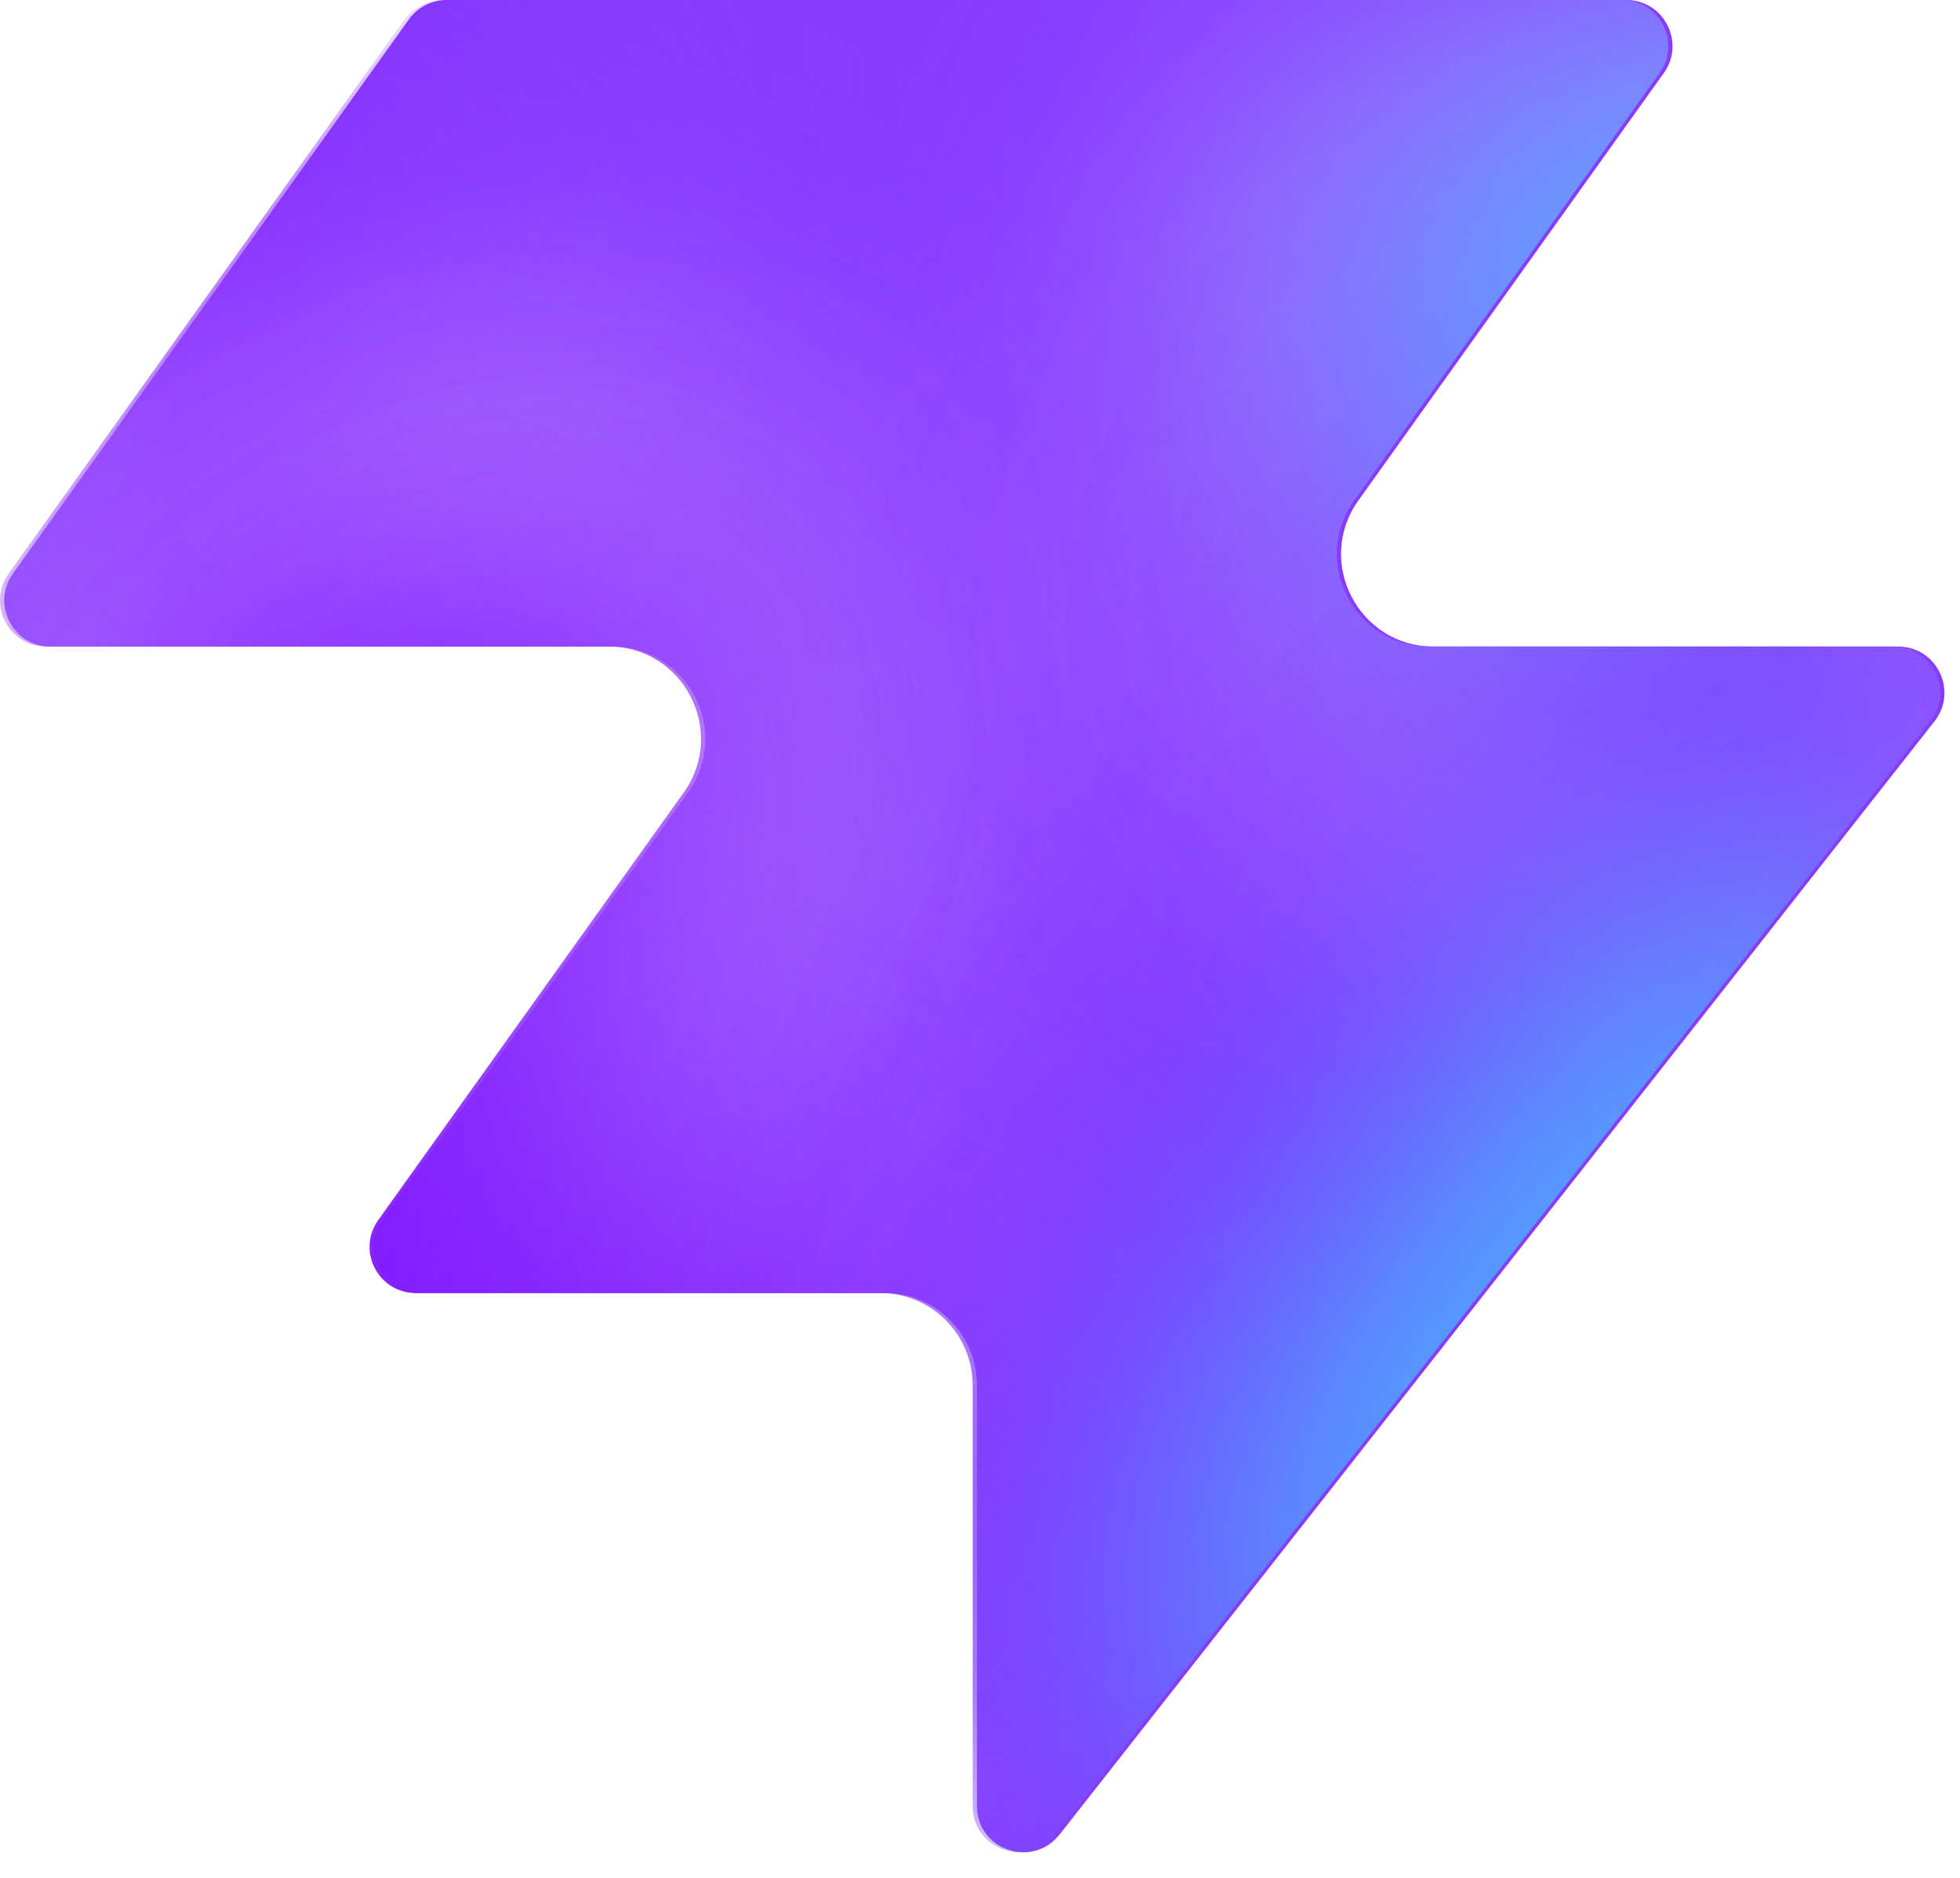
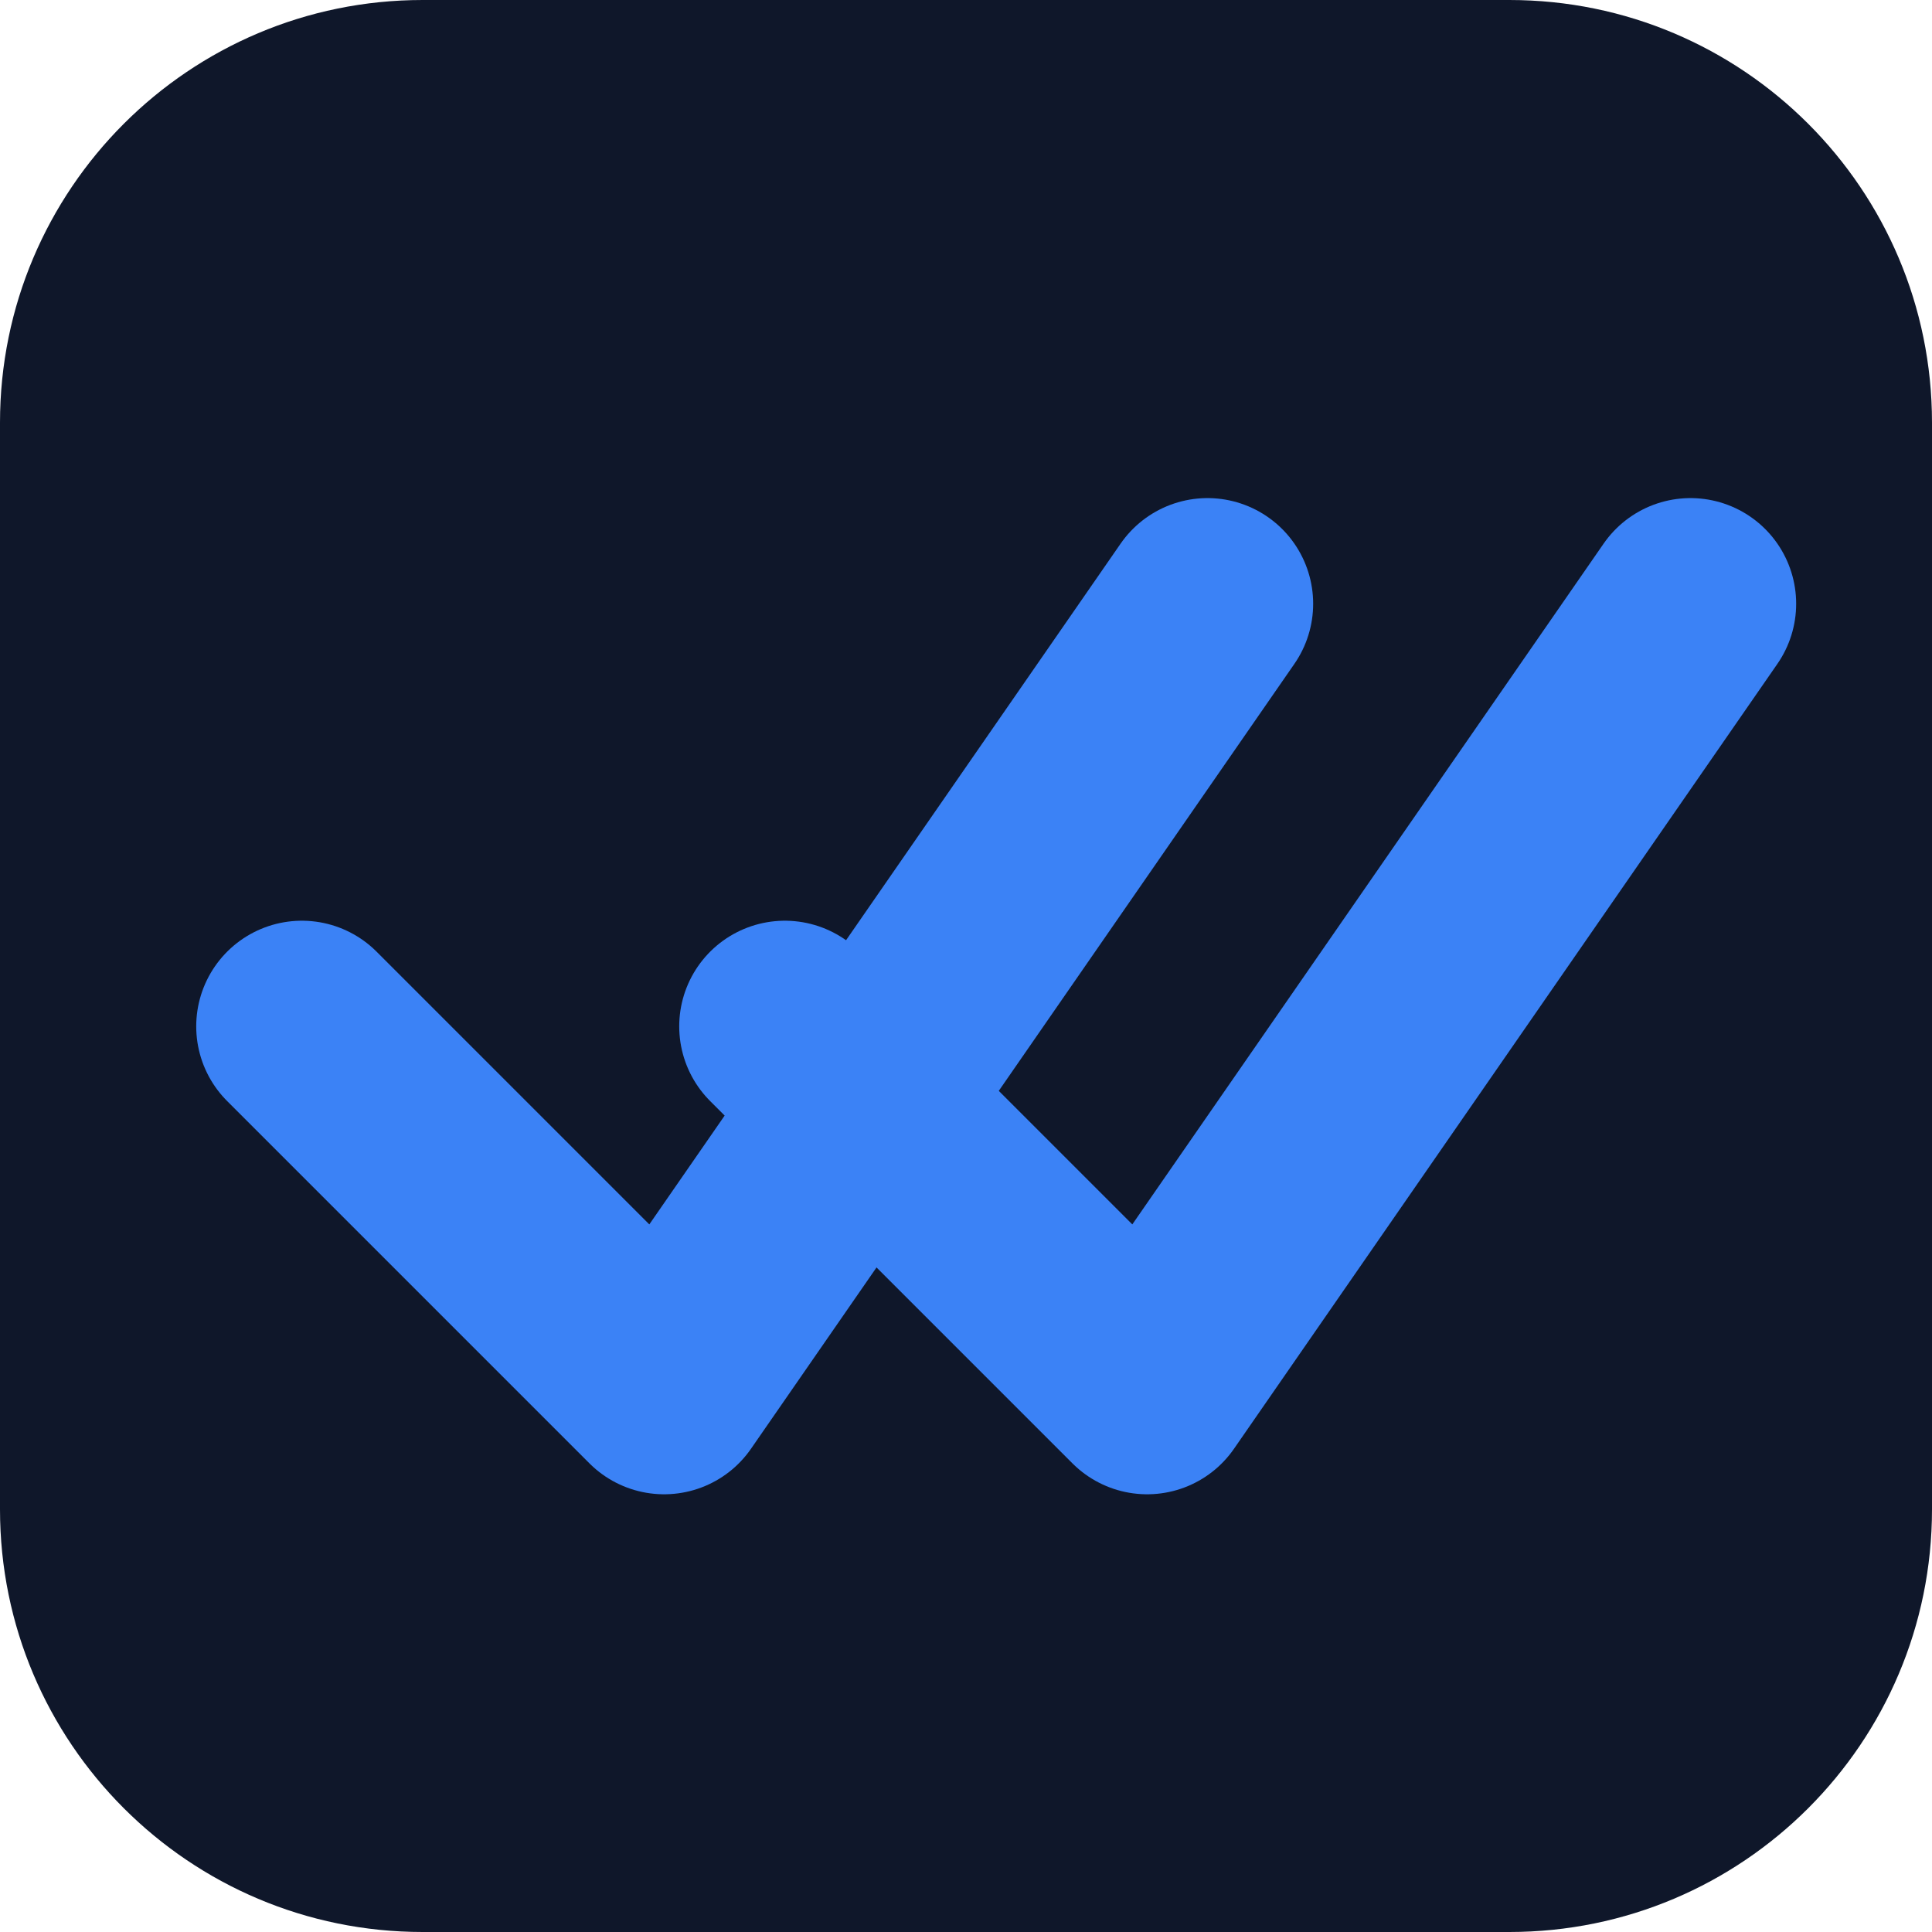
- <svg xmlns="http://www.w3.org/2000/svg" width="48" height="46" fill="none" viewBox="0 0 48 46">
-   <path fill="#863bff" d="M25.946 44.938c-.664.845-2.021.375-2.021-.698V33.937a2.26 2.26 0 0 0-2.262-2.262H10.287c-.92 0-1.456-1.04-.92-1.788l7.48-10.471c1.07-1.497 0-3.578-1.842-3.578H1.237c-.92 0-1.456-1.04-.92-1.788L10.013.474c.214-.297.556-.474.92-.474h28.894c.92 0 1.456 1.04.92 1.788l-7.48 10.471c-1.07 1.498 0 3.579 1.842 3.579h11.377c.943 0 1.473 1.088.89 1.83L25.947 44.94z" style="fill:#863bff;fill:color(display-p3 .525 .23 1);fill-opacity:1" />
-   <mask id="a" width="48" height="46" x="0" y="0" maskUnits="userSpaceOnUse" style="mask-type:alpha">
-     <path fill="#000" d="M25.842 44.938c-.664.844-2.021.375-2.021-.698V33.937a2.26 2.26 0 0 0-2.262-2.262H10.183c-.92 0-1.456-1.04-.92-1.788l7.48-10.471c1.07-1.498 0-3.579-1.842-3.579H1.133c-.92 0-1.456-1.04-.92-1.787L9.91.473c.214-.297.556-.474.92-.474h28.894c.92 0 1.456 1.04.92 1.788l-7.48 10.471c-1.07 1.498 0 3.578 1.842 3.578h11.377c.943 0 1.473 1.088.89 1.832L25.843 44.94z" style="fill:#000;fill-opacity:1" />
-   </mask>
-   <g mask="url(#a)">
-     <g filter="url(#b)">
-       <ellipse cx="5.508" cy="14.704" fill="#ede6ff" rx="5.508" ry="14.704" style="fill:#ede6ff;fill:color(display-p3 .927 .903 1);fill-opacity:1" transform="matrix(.00324 1 1 -.00324 -4.47 31.516)" />
-     </g>
-     <g filter="url(#c)">
-       <ellipse cx="10.399" cy="29.851" fill="#ede6ff" rx="10.399" ry="29.851" style="fill:#ede6ff;fill:color(display-p3 .927 .903 1);fill-opacity:1" transform="matrix(.00324 1 1 -.00324 -39.328 7.883)" />
-     </g>
-     <g filter="url(#d)">
-       <ellipse cx="5.508" cy="30.487" fill="#7e14ff" rx="5.508" ry="30.487" style="fill:#7e14ff;fill:color(display-p3 .492 .077 1);fill-opacity:1" transform="rotate(89.814 -25.913 -14.639)scale(1 -1)" />
-     </g>
-     <g filter="url(#e)">
-       <ellipse cx="5.508" cy="30.599" fill="#7e14ff" rx="5.508" ry="30.599" style="fill:#7e14ff;fill:color(display-p3 .492 .077 1);fill-opacity:1" transform="rotate(89.814 -32.644 -3.334)scale(1 -1)" />
-     </g>
-     <g filter="url(#f)">
-       <ellipse cx="5.508" cy="30.599" fill="#7e14ff" rx="5.508" ry="30.599" style="fill:#7e14ff;fill:color(display-p3 .492 .077 1);fill-opacity:1" transform="matrix(.00324 1 1 -.00324 -34.34 30.47)" />
-     </g>
-     <g filter="url(#g)">
-       <ellipse cx="14.072" cy="22.078" fill="#ede6ff" rx="14.072" ry="22.078" style="fill:#ede6ff;fill:color(display-p3 .927 .903 1);fill-opacity:1" transform="rotate(93.35 24.506 48.493)scale(-1 1)" />
-     </g>
-     <g filter="url(#h)">
-       <ellipse cx="3.47" cy="21.501" fill="#7e14ff" rx="3.47" ry="21.501" style="fill:#7e14ff;fill:color(display-p3 .492 .077 1);fill-opacity:1" transform="rotate(89.009 28.708 47.59)scale(-1 1)" />
-     </g>
-     <g filter="url(#i)">
-       <ellipse cx="3.47" cy="21.501" fill="#7e14ff" rx="3.47" ry="21.501" style="fill:#7e14ff;fill:color(display-p3 .492 .077 1);fill-opacity:1" transform="rotate(89.009 28.708 47.59)scale(-1 1)" />
-     </g>
-     <g filter="url(#j)">
-       <ellipse cx=".387" cy="8.972" fill="#7e14ff" rx="4.407" ry="29.108" style="fill:#7e14ff;fill:color(display-p3 .492 .077 1);fill-opacity:1" transform="rotate(39.51 .387 8.972)" />
-     </g>
-     <g filter="url(#k)">
-       <ellipse cx="47.523" cy="-6.092" fill="#7e14ff" rx="4.407" ry="29.108" style="fill:#7e14ff;fill:color(display-p3 .492 .077 1);fill-opacity:1" transform="rotate(37.892 47.523 -6.092)" />
-     </g>
-     <g filter="url(#l)">
-       <ellipse cx="41.412" cy="6.333" fill="#47bfff" rx="5.971" ry="9.665" style="fill:#47bfff;fill:color(display-p3 .28 .748 1);fill-opacity:1" transform="rotate(37.892 41.412 6.333)" />
-     </g>
-     <g filter="url(#m)">
-       <ellipse cx="-1.879" cy="38.332" fill="#7e14ff" rx="4.407" ry="29.108" style="fill:#7e14ff;fill:color(display-p3 .492 .077 1);fill-opacity:1" transform="rotate(37.892 -1.88 38.332)" />
-     </g>
-     <g filter="url(#n)">
-       <ellipse cx="-1.879" cy="38.332" fill="#7e14ff" rx="4.407" ry="29.108" style="fill:#7e14ff;fill:color(display-p3 .492 .077 1);fill-opacity:1" transform="rotate(37.892 -1.88 38.332)" />
-     </g>
-     <g filter="url(#o)">
-       <ellipse cx="35.651" cy="29.907" fill="#7e14ff" rx="4.407" ry="29.108" style="fill:#7e14ff;fill:color(display-p3 .492 .077 1);fill-opacity:1" transform="rotate(37.892 35.651 29.907)" />
-     </g>
-     <g filter="url(#p)">
-       <ellipse cx="38.418" cy="32.4" fill="#47bfff" rx="5.971" ry="15.297" style="fill:#47bfff;fill:color(display-p3 .28 .748 1);fill-opacity:1" transform="rotate(37.892 38.418 32.4)" />
-     </g>
+ <svg xmlns="http://www.w3.org/2000/svg" viewBox="0 0 64 64">
+   <rect width="64" height="64" rx="14" fill="#0f172a" />
+   <g fill="none" stroke="#3b82f6" stroke-width="7" stroke-linecap="round" stroke-linejoin="round">
+     <polyline points="10,34 22,46 40,20" />
+     <polyline points="26,34 38,46 56,20" />
  </g>
-   <defs>
-     <filter id="b" width="60.045" height="41.654" x="-19.77" y="16.149" color-interpolation-filters="sRGB" filterUnits="userSpaceOnUse">
-       <feFlood flood-opacity="0" result="BackgroundImageFix" />
-       <feBlend in="SourceGraphic" in2="BackgroundImageFix" result="shape" />
-       <feGaussianBlur result="effect1_foregroundBlur_2002_17158" stdDeviation="7.659" />
-     </filter>
-     <filter id="c" width="90.34" height="51.437" x="-54.613" y="-7.533" color-interpolation-filters="sRGB" filterUnits="userSpaceOnUse">
-       <feFlood flood-opacity="0" result="BackgroundImageFix" />
-       <feBlend in="SourceGraphic" in2="BackgroundImageFix" result="shape" />
-       <feGaussianBlur result="effect1_foregroundBlur_2002_17158" stdDeviation="7.659" />
-     </filter>
-     <filter id="d" width="79.355" height="29.4" x="-49.64" y="2.03" color-interpolation-filters="sRGB" filterUnits="userSpaceOnUse">
-       <feFlood flood-opacity="0" result="BackgroundImageFix" />
-       <feBlend in="SourceGraphic" in2="BackgroundImageFix" result="shape" />
-       <feGaussianBlur result="effect1_foregroundBlur_2002_17158" stdDeviation="4.596" />
-     </filter>
-     <filter id="e" width="79.579" height="29.4" x="-45.045" y="20.029" color-interpolation-filters="sRGB" filterUnits="userSpaceOnUse">
-       <feFlood flood-opacity="0" result="BackgroundImageFix" />
-       <feBlend in="SourceGraphic" in2="BackgroundImageFix" result="shape" />
-       <feGaussianBlur result="effect1_foregroundBlur_2002_17158" stdDeviation="4.596" />
-     </filter>
-     <filter id="f" width="79.579" height="29.4" x="-43.513" y="21.178" color-interpolation-filters="sRGB" filterUnits="userSpaceOnUse">
-       <feFlood flood-opacity="0" result="BackgroundImageFix" />
-       <feBlend in="SourceGraphic" in2="BackgroundImageFix" result="shape" />
-       <feGaussianBlur result="effect1_foregroundBlur_2002_17158" stdDeviation="4.596" />
-     </filter>
-     <filter id="g" width="74.749" height="58.852" x="15.756" y="-17.901" color-interpolation-filters="sRGB" filterUnits="userSpaceOnUse">
-       <feFlood flood-opacity="0" result="BackgroundImageFix" />
-       <feBlend in="SourceGraphic" in2="BackgroundImageFix" result="shape" />
-       <feGaussianBlur result="effect1_foregroundBlur_2002_17158" stdDeviation="7.659" />
-     </filter>
-     <filter id="h" width="61.377" height="25.362" x="23.548" y="2.284" color-interpolation-filters="sRGB" filterUnits="userSpaceOnUse">
-       <feFlood flood-opacity="0" result="BackgroundImageFix" />
-       <feBlend in="SourceGraphic" in2="BackgroundImageFix" result="shape" />
-       <feGaussianBlur result="effect1_foregroundBlur_2002_17158" stdDeviation="4.596" />
-     </filter>
-     <filter id="i" width="61.377" height="25.362" x="23.548" y="2.284" color-interpolation-filters="sRGB" filterUnits="userSpaceOnUse">
-       <feFlood flood-opacity="0" result="BackgroundImageFix" />
-       <feBlend in="SourceGraphic" in2="BackgroundImageFix" result="shape" />
-       <feGaussianBlur result="effect1_foregroundBlur_2002_17158" stdDeviation="4.596" />
-     </filter>
-     <filter id="j" width="56.045" height="63.649" x="-27.636" y="-22.853" color-interpolation-filters="sRGB" filterUnits="userSpaceOnUse">
-       <feFlood flood-opacity="0" result="BackgroundImageFix" />
-       <feBlend in="SourceGraphic" in2="BackgroundImageFix" result="shape" />
-       <feGaussianBlur result="effect1_foregroundBlur_2002_17158" stdDeviation="4.596" />
-     </filter>
-     <filter id="k" width="54.814" height="64.646" x="20.116" y="-38.415" color-interpolation-filters="sRGB" filterUnits="userSpaceOnUse">
-       <feFlood flood-opacity="0" result="BackgroundImageFix" />
-       <feBlend in="SourceGraphic" in2="BackgroundImageFix" result="shape" />
-       <feGaussianBlur result="effect1_foregroundBlur_2002_17158" stdDeviation="4.596" />
-     </filter>
-     <filter id="l" width="33.541" height="35.313" x="24.641" y="-11.323" color-interpolation-filters="sRGB" filterUnits="userSpaceOnUse">
-       <feFlood flood-opacity="0" result="BackgroundImageFix" />
-       <feBlend in="SourceGraphic" in2="BackgroundImageFix" result="shape" />
-       <feGaussianBlur result="effect1_foregroundBlur_2002_17158" stdDeviation="4.596" />
-     </filter>
-     <filter id="m" width="54.814" height="64.646" x="-29.286" y="6.009" color-interpolation-filters="sRGB" filterUnits="userSpaceOnUse">
-       <feFlood flood-opacity="0" result="BackgroundImageFix" />
-       <feBlend in="SourceGraphic" in2="BackgroundImageFix" result="shape" />
-       <feGaussianBlur result="effect1_foregroundBlur_2002_17158" stdDeviation="4.596" />
-     </filter>
-     <filter id="n" width="54.814" height="64.646" x="-29.286" y="6.009" color-interpolation-filters="sRGB" filterUnits="userSpaceOnUse">
-       <feFlood flood-opacity="0" result="BackgroundImageFix" />
-       <feBlend in="SourceGraphic" in2="BackgroundImageFix" result="shape" />
-       <feGaussianBlur result="effect1_foregroundBlur_2002_17158" stdDeviation="4.596" />
-     </filter>
-     <filter id="o" width="54.814" height="64.646" x="8.244" y="-2.416" color-interpolation-filters="sRGB" filterUnits="userSpaceOnUse">
-       <feFlood flood-opacity="0" result="BackgroundImageFix" />
-       <feBlend in="SourceGraphic" in2="BackgroundImageFix" result="shape" />
-       <feGaussianBlur result="effect1_foregroundBlur_2002_17158" stdDeviation="4.596" />
-     </filter>
-     <filter id="p" width="39.409" height="43.623" x="18.713" y="10.588" color-interpolation-filters="sRGB" filterUnits="userSpaceOnUse">
-       <feFlood flood-opacity="0" result="BackgroundImageFix" />
-       <feBlend in="SourceGraphic" in2="BackgroundImageFix" result="shape" />
-       <feGaussianBlur result="effect1_foregroundBlur_2002_17158" stdDeviation="4.596" />
-     </filter>
-   </defs>
</svg>
